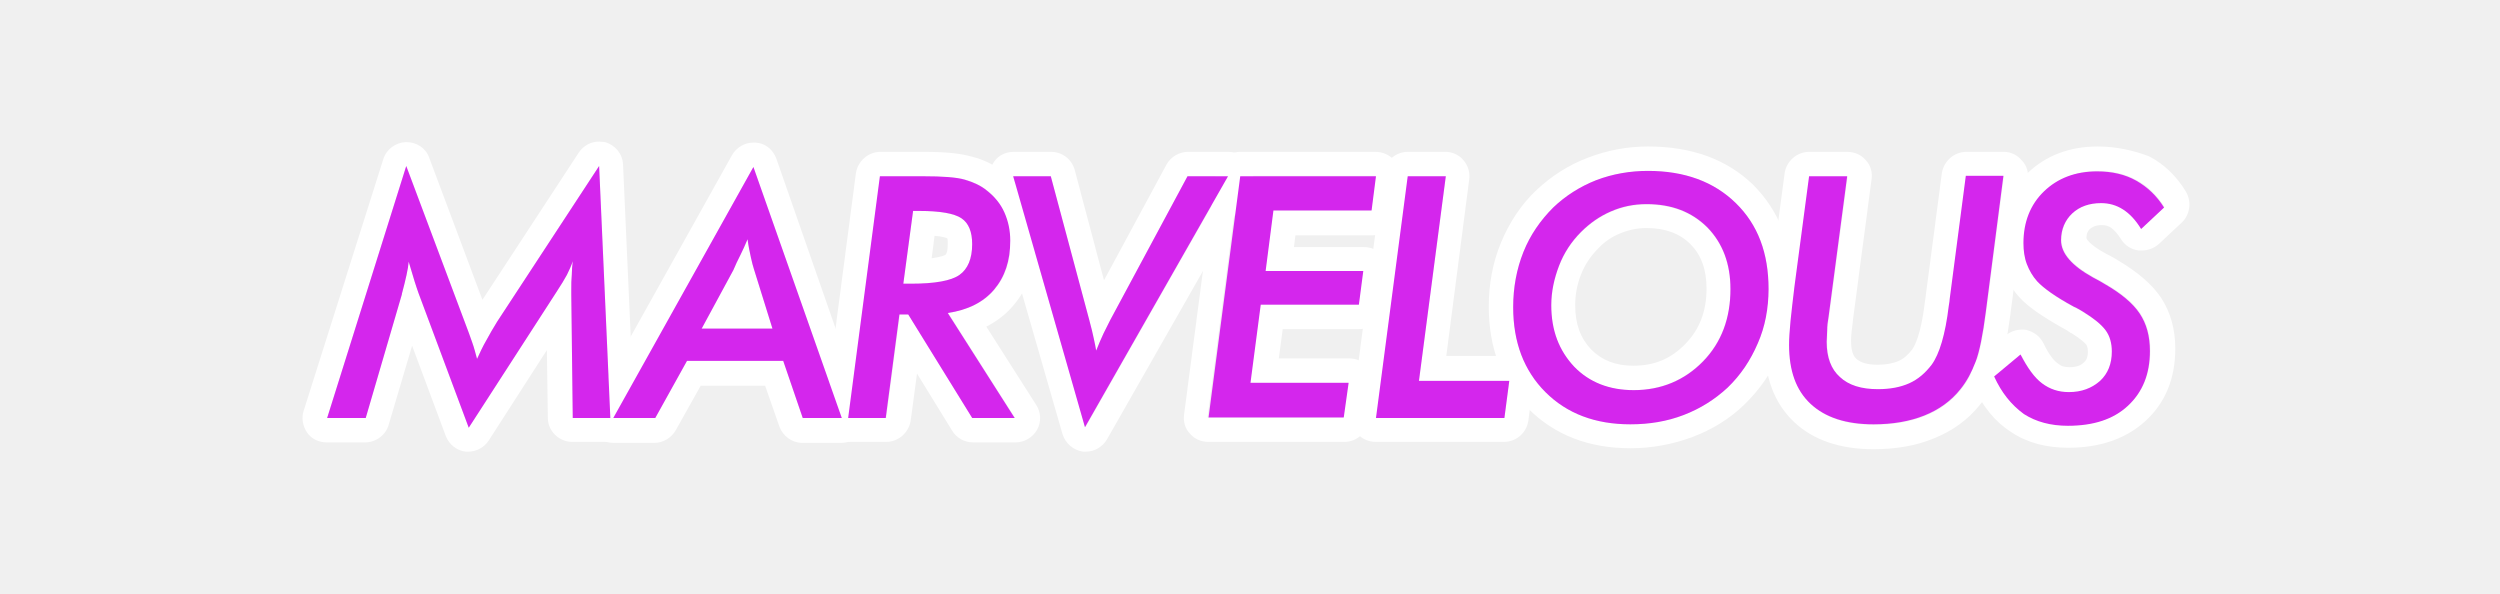
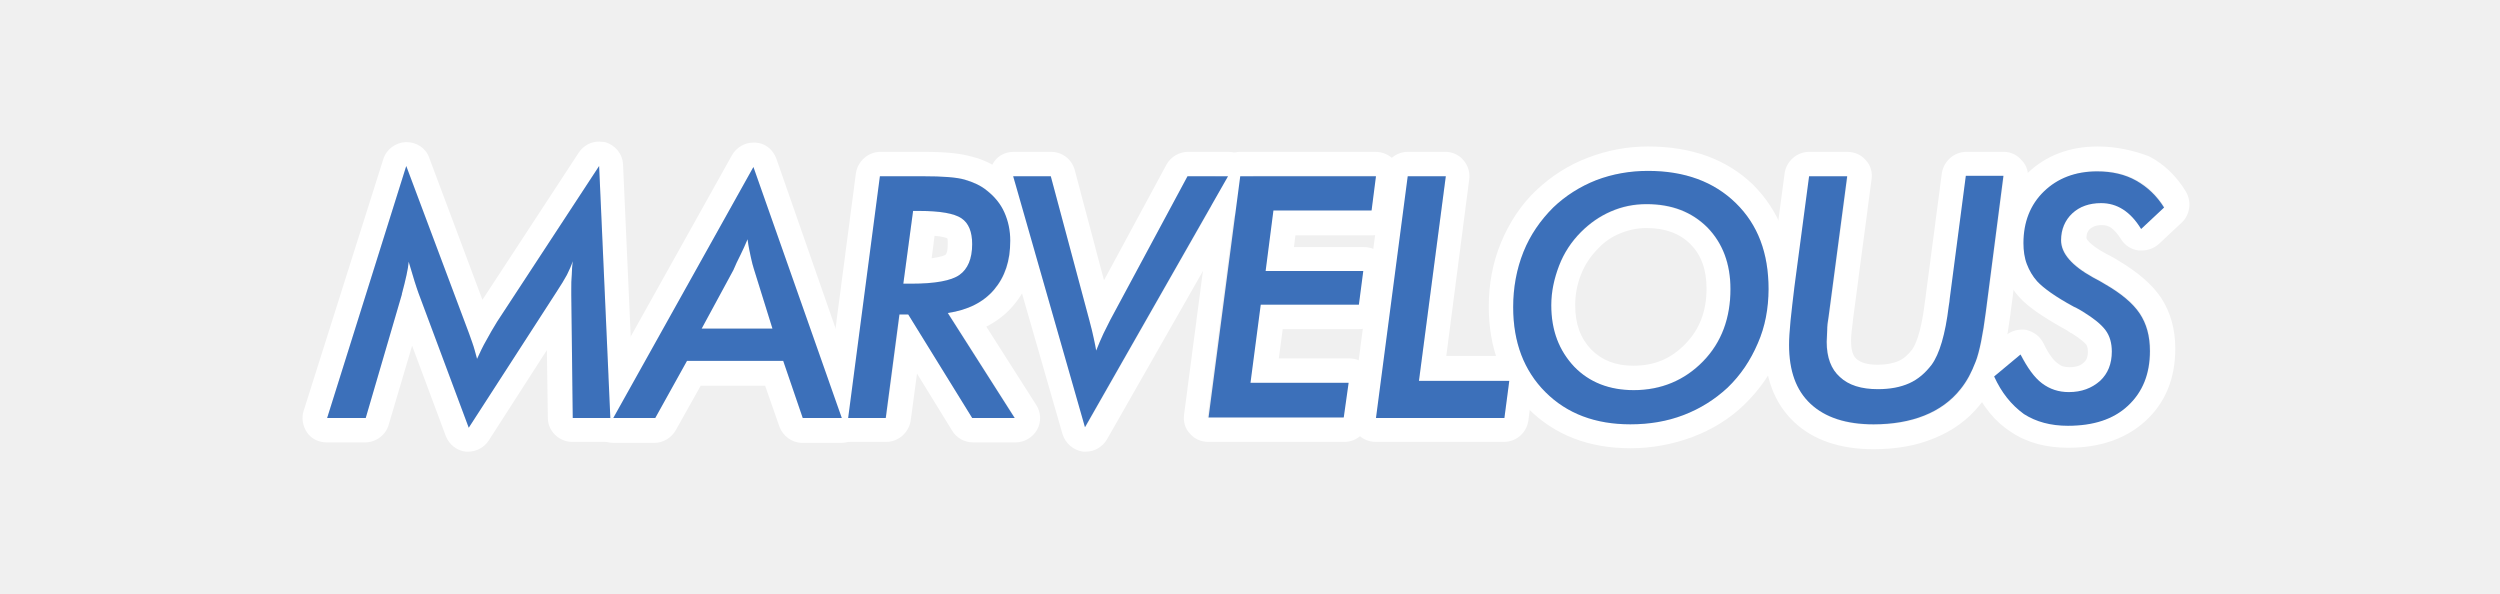
<svg xmlns="http://www.w3.org/2000/svg" version="1.1" id="레이어_1" x="0px" y="0px" viewBox="0 0 512 121.6" style="enable-background:new 0 0 512 121.6;" xml:space="preserve">
  <style type="text/css">
	.st0{fill:#FFFFFF;}
- 	.st1{fill:#D426ED;}
- 	.st2{fill:#268EED;}
- 	.st3{fill:#0CC136;}
- 	.st4{fill:#E8A82A;}
- 	.st5{fill:#E52C2C;}
+ 	.st1{fill:#3C70BA;}
+ 	.st2{fill:#1F9935;}
+ 	.st3{fill:#FFCE00;}
+ 	.st4{fill:#BC3B3B;}
</style>
  <g>
    <g>
      <path class="st0" d="M122.7,34l2.3,51.6h-7.7L117,60.4v-1.2c0-1,0-1.9,0.1-2.9c0-0.9,0.1-1.9,0.2-2.8c-0.3,0.9-0.7,1.8-1.2,2.8    c-0.5,0.9-1.2,2.1-2.2,3.6L96,87.6L85.7,60c-0.2-0.6-0.5-1.4-0.8-2.4c-0.3-1-0.7-2.3-1.2-4c-0.1,1.4-0.6,3.6-1.4,6.6l0,0.1    l-7.4,25.3H67L83.2,34l12,32c0.6,1.6,1.1,2.9,1.5,4.1c0.4,1.1,0.7,2.3,1,3.4c0.6-1.3,1.2-2.6,1.9-3.8c0.7-1.3,1.4-2.5,2.2-3.8    L122.7,34 M122.7,29c-1.7,0-3.2,0.8-4.2,2.3L98.8,61.4L87.9,32.3c-0.7-2-2.6-3.2-4.7-3.2c0,0-0.1,0-0.1,0c-2.1,0.1-4,1.5-4.6,3.5    L62.2,84.1c-0.5,1.5-0.2,3.2,0.7,4.5c0.9,1.3,2.4,2,4,2h7.9c2.2,0,4.2-1.5,4.8-3.6l4.8-16.2l6.9,18.5c0.7,1.8,2.3,3,4.1,3.2    c0.2,0,0.4,0,0.5,0c1.7,0,3.3-0.9,4.2-2.3l11.9-18.5l0.2,13.9c0,2.7,2.3,4.9,5,4.9h7.7c1.4,0,2.7-0.6,3.6-1.5    c0.9-1,1.4-2.3,1.4-3.7l-2.3-51.6c-0.1-2.2-1.6-4-3.7-4.6C123.6,29.1,123.2,29,122.7,29L122.7,29z" />
    </g>
    <g>
      <path class="st0" d="M154.3,34.2l18.1,51.4h-8l-4-11.7h-19.7l-6.5,11.7h-8.4L154.3,34.2 M143.7,67.3h14.5l-3.8-12.2    c-0.2-0.6-0.4-1.4-0.6-2.3c-0.2-1-0.5-2.2-0.7-3.8c-0.5,1.2-1,2.3-1.5,3.3c-0.5,1-1,2-1.4,3L143.7,67.3 M154.3,29.2    c-1.8,0-3.5,1-4.4,2.6l-28.7,51.4c-0.9,1.5-0.8,3.4,0.1,5c0.9,1.5,2.5,2.5,4.3,2.5h8.4c1.8,0,3.5-1,4.4-2.6l5.1-9.1h13.2l2.9,8.3    c0.7,2,2.6,3.4,4.7,3.4h8c1.6,0,3.1-0.8,4.1-2.1c0.9-1.3,1.2-3,0.6-4.5L159,32.5c-0.7-1.9-2.3-3.2-4.3-3.3    C154.5,29.2,154.4,29.2,154.3,29.2L154.3,29.2z" />
    </g>
    <g>
      <path class="st0" d="M189.2,36.1c3.9,0,6.8,0.2,8.5,0.7c1.7,0.5,3.3,1.2,4.6,2.3c1.5,1.2,2.7,2.6,3.5,4.4c0.8,1.8,1.2,3.7,1.2,5.8    c0,4.1-1.1,7.4-3.3,10c-2.2,2.6-5.4,4.2-9.5,4.8l13.7,21.5h-8.7l-13.1-21.2h-1.8l-2.8,21.2h-7.7l6.5-49.5H189.2 M185,58.1h1.6    c4.9,0,8.2-0.6,9.9-1.8s2.6-3.3,2.6-6.3c0-2.5-0.7-4.3-2.2-5.3c-1.5-1-4.4-1.5-8.6-1.5H187L185,58.1 M189.2,31.1h-8.9    c-2.5,0-4.6,1.9-5,4.3l-6.5,49.5c-0.2,1.4,0.2,2.9,1.2,3.9c0.9,1.1,2.3,1.7,3.8,1.7h7.7c2.5,0,4.6-1.9,5-4.3l1.3-9.7l7.2,11.7    c0.9,1.5,2.5,2.4,4.3,2.4h8.7c1.8,0,3.5-1,4.4-2.6s0.8-3.6-0.2-5.1l-10.2-16c2.1-1.1,4-2.5,5.5-4.3c3-3.5,4.6-7.9,4.6-13.2    c0-2.8-0.6-5.5-1.6-7.9c-1.1-2.5-2.8-4.6-4.9-6.2c-1.9-1.5-4.1-2.6-6.5-3.2C196.7,31.4,193.6,31.1,189.2,31.1L189.2,31.1z     M190.8,52.9l0.6-4.6c1.6,0.1,2.3,0.4,2.6,0.5c0.1,0.2,0.1,0.5,0.1,1.2c0,1.3-0.2,2-0.5,2.2C193.6,52.2,193,52.6,190.8,52.9    L190.8,52.9z" />
    </g>
    <g>
      <path class="st0" d="M251.6,36.1l-29.3,51.4l-14.8-51.4h7.7l7.9,29.5c0.4,1.5,0.7,2.7,0.9,3.7s0.4,1.8,0.5,2.5    c0.5-1.3,1-2.4,1.5-3.5c0.5-1,1-2,1.4-2.8l15.8-29.4H251.6 M251.6,31.1h-8.3c-1.8,0-3.5,1-4.4,2.6l-12.8,23.7l-6-22.6    c-0.6-2.2-2.6-3.7-4.8-3.7h-7.7c-1.6,0-3.1,0.7-4,2c-0.9,1.3-1.2,2.9-0.8,4.4l14.8,51.4c0.6,1.9,2.2,3.3,4.2,3.6    c0.2,0,0.4,0,0.6,0c1.8,0,3.4-1,4.3-2.5l29.3-51.4c0.9-1.5,0.9-3.4,0-5C255,32.1,253.4,31.1,251.6,31.1L251.6,31.1z" />
    </g>
    <g>
      <path class="st0" d="M281.7,36.1l-0.9,7h-20.1l-1.6,12.4h20l-0.9,6.9h-20.1l-2.1,16h20.1l-1,7.1h-27.8l6.5-49.5H281.7 M281.7,31.1    H254c-2.5,0-4.6,1.9-5,4.3l-6.5,49.5c-0.2,1.4,0.2,2.9,1.2,3.9c0.9,1.1,2.3,1.7,3.8,1.7h27.8c2.5,0,4.6-1.8,5-4.3l1-7.1    c0.2-1.4-0.2-2.9-1.2-4s-2.3-1.7-3.8-1.7h-14.4l0.8-6h15.7c2.5,0,4.6-1.9,5-4.3l0.9-6.9c0.2-1.4-0.2-2.9-1.2-3.9    c-0.9-1.1-2.3-1.7-3.8-1.7h-14.3l0.3-2.4h15.7c2.5,0,4.6-1.9,5-4.4l0.9-7c0.2-1.4-0.3-2.9-1.2-3.9    C284.5,31.7,283.2,31.1,281.7,31.1L281.7,31.1z" />
    </g>
    <g>
      <path class="st0" d="M296.1,36.1L290.6,78h18.5l-1,7.6h-26.2l6.5-49.5H296.1 M296.1,31.1h-7.8c-2.5,0-4.6,1.9-5,4.3l-6.5,49.5    c-0.2,1.4,0.2,2.9,1.2,3.9c0.9,1.1,2.3,1.7,3.8,1.7h26.2c2.5,0,4.6-1.8,5-4.3l1-7.6c0.2-1.4-0.2-2.9-1.2-4s-2.3-1.7-3.8-1.7h-12.8    l4.7-36.2c0.2-1.4-0.3-2.9-1.2-3.9C298.9,31.8,297.5,31.1,296.1,31.1L296.1,31.1z" />
    </g>
    <g>
      <path class="st0" d="M337.5,35c7.5,0,13.5,2.2,18,6.6c4.5,4.4,6.7,10.2,6.7,17.6c0,3.9-0.7,7.7-2.2,11.1c-1.5,3.5-3.5,6.5-6.2,9.1    c-2.6,2.4-5.6,4.3-9,5.6c-3.4,1.3-7,1.9-10.9,1.9c-7.2,0-13-2.2-17.4-6.6c-4.4-4.4-6.6-10.2-6.6-17.4c0-4,0.7-7.8,2.1-11.3    c1.4-3.5,3.5-6.5,6.1-9.1c2.5-2.4,5.5-4.3,8.8-5.6C330.3,35.6,333.9,35,337.5,35 M334.5,79.9c5.6,0,10.4-2,14.2-5.9    s5.7-8.9,5.7-14.7c0-5.2-1.6-9.4-4.7-12.6c-3.2-3.2-7.3-4.8-12.5-4.8c-2.6,0-5,0.5-7.3,1.5c-2.3,1-4.3,2.4-6.1,4.2    c-2,2-3.5,4.3-4.5,6.9c-1,2.6-1.6,5.3-1.6,8.1c0,5.2,1.6,9.3,4.7,12.6C325.4,78.3,329.5,79.9,334.5,79.9 M337.5,30    c-4.3,0-8.4,0.8-12.3,2.3c-4,1.5-7.5,3.8-10.5,6.6c-3.2,3-5.6,6.7-7.3,10.8c-1.7,4.1-2.5,8.5-2.5,13.1c0,8.5,2.7,15.6,8.1,20.9    c5.4,5.4,12.4,8.1,20.9,8.1c4.4,0,8.7-0.8,12.7-2.3c4-1.5,7.6-3.7,10.6-6.6c3.2-3.1,5.7-6.7,7.4-10.8c1.7-4.1,2.6-8.5,2.6-13.1    c0-8.7-2.8-15.8-8.2-21.2C353.6,32.6,346.4,30,337.5,30L337.5,30z M334.5,74.9c-3.6,0-6.4-1.1-8.6-3.3c-2.2-2.3-3.3-5.2-3.3-9.1    c0-2.2,0.4-4.3,1.2-6.3c0.8-2,1.9-3.7,3.5-5.3c0,0,0,0,0.1-0.1c1.2-1.3,2.7-2.3,4.4-3c1.7-0.7,3.5-1.1,5.4-1.1    c3.8,0,6.8,1.1,9,3.3c2.2,2.2,3.3,5.2,3.3,9.1c0,4.6-1.4,8.3-4.3,11.3C342.2,73.5,338.8,74.9,334.5,74.9L334.5,74.9z" />
    </g>
    <g>
      <path class="st0" d="M410.4,36.1l-3.6,27.8c-0.6,4.7-1.3,8.2-2.1,10.3s-1.8,4-3.1,5.6c-1.9,2.4-4.4,4.2-7.4,5.4    c-3,1.2-6.5,1.8-10.4,1.8c-5.6,0-9.9-1.4-12.9-4.2c-3-2.8-4.4-6.8-4.4-12.1c0-1.2,0.1-2.8,0.3-4.9c0.2-2.1,0.5-4.4,0.8-7l3-22.6    h7.8l-3.8,28.7c-0.2,1.1-0.3,2-0.3,2.9s-0.1,1.6-0.1,2.3c0,3.2,0.9,5.6,2.7,7.2c1.8,1.7,4.4,2.5,7.8,2.5c2.5,0,4.6-0.4,6.4-1.2    c1.8-0.8,3.3-2.1,4.6-3.8c1.6-2.2,2.8-6.2,3.5-12c0.1-0.7,0.2-1.1,0.2-1.5l3.3-25.2H410.4 M410.4,31.1h-7.7c-2.5,0-4.6,1.9-5,4.3    l-3.3,25.1c0,0.3-0.1,0.8-0.2,1.4c0,0,0,0,0,0.1c-0.8,6.6-2.1,8.9-2.6,9.6c-0.8,1-1.6,1.8-2.7,2.3c-1.1,0.5-2.6,0.8-4.3,0.8    c-2.1,0-3.5-0.4-4.4-1.2c-0.3-0.3-1.1-1-1.1-3.6c0-0.5,0-1.2,0.1-1.9c0.1-0.8,0.2-1.6,0.3-2.5c0,0,0-0.1,0-0.1l3.8-28.7    c0.2-1.4-0.2-2.9-1.2-3.9c-0.9-1.1-2.3-1.7-3.8-1.7h-7.8c-2.5,0-4.6,1.9-5,4.3l-3,22.6c-0.4,2.6-0.7,5.1-0.8,7.2    c-0.2,2.3-0.3,4-0.3,5.4c0,6.7,2,12,6,15.8c3.9,3.7,9.4,5.6,16.3,5.6c4.5,0,8.7-0.7,12.3-2.2c3.8-1.5,7-3.8,9.4-6.8    c1.7-2,3-4.4,4-7.1c0.9-2.5,1.6-6.2,2.3-11.3l3.6-27.8c0.2-1.4-0.2-2.9-1.2-3.9C413.2,31.8,411.9,31.1,410.4,31.1L410.4,31.1z" />
    </g>
    <g>
      <path class="st0" d="M429.6,35c3,0,5.7,0.6,8,1.9c2.3,1.2,4.2,3.1,5.7,5.5l-4.7,4.4c-1.1-1.8-2.3-3.1-3.7-4s-2.9-1.3-4.5-1.3    c-2.4,0-4.4,0.7-5.9,2.1c-1.5,1.4-2.3,3.3-2.3,5.5c0,2.7,2.2,5.2,6.5,7.6c1.1,0.6,1.9,1,2.5,1.4c3.3,1.9,5.7,3.9,7.1,6    c1.4,2.1,2.1,4.6,2.1,7.7c0,4.7-1.5,8.4-4.5,11.2c-3,2.8-7.1,4.1-12.3,4.1c-3.5,0-6.5-0.8-9-2.4c-2.5-1.6-4.5-4.1-6-7.4l5.4-4.5    c1.4,2.7,2.8,4.7,4.4,5.9c1.6,1.2,3.4,1.8,5.5,1.8c2.6,0,4.7-0.8,6.4-2.3c1.6-1.5,2.4-3.5,2.4-6c0-1.7-0.4-3.2-1.3-4.4    c-0.9-1.2-2.4-2.4-4.5-3.7c-0.5-0.3-1.1-0.7-2-1.1c-3.7-2-6.2-3.8-7.5-5.2c-0.9-1-1.6-2.2-2.1-3.5c-0.5-1.3-0.7-2.8-0.7-4.3    c0-4.3,1.4-7.9,4.2-10.6S425.1,35,429.6,35 M429.6,30c-5.8,0-10.7,1.9-14.4,5.5c-3.8,3.7-5.7,8.5-5.7,14.2c0,2.1,0.3,4.1,1,6    c0.7,2,1.7,3.7,3.1,5.2c1.7,1.9,4.5,3.8,8.7,6.2c0.8,0.4,1.4,0.8,1.8,1.1c0,0,0,0,0.1,0c2.1,1.3,2.8,2.1,3,2.3    c0.1,0.1,0.4,0.5,0.4,1.5c0,1.3-0.4,1.9-0.9,2.3c-0.4,0.4-1.2,0.9-2.9,0.9c-1,0-1.7-0.2-2.4-0.8c-0.7-0.5-1.7-1.6-2.9-4.1    c-0.7-1.4-1.9-2.3-3.4-2.7c-0.3-0.1-0.7-0.1-1-0.1c-1.2,0-2.3,0.4-3.2,1.1l-5.4,4.5c-1.7,1.4-2.3,3.9-1.4,5.9    c1.9,4.2,4.5,7.4,7.8,9.5c3.3,2.2,7.2,3.2,11.7,3.2c6.4,0,11.7-1.8,15.7-5.4c4.1-3.7,6.2-8.7,6.2-14.9c0-4-1-7.5-2.9-10.4    c-1.8-2.7-4.7-5.2-8.7-7.6c-0.6-0.4-1.5-0.9-2.7-1.5c-3.5-1.9-3.9-3.1-3.9-3.1c0-1.1,0.4-1.6,0.7-1.9c0.4-0.3,1-0.8,2.5-0.8    c0.7,0,1.3,0.2,1.8,0.5c0.7,0.5,1.4,1.3,2.1,2.4c0.8,1.3,2.1,2.1,3.6,2.3c0.2,0,0.5,0,0.7,0c1.2,0,2.5-0.5,3.4-1.3l4.7-4.4    c1.7-1.6,2.1-4.2,0.9-6.3c-1.9-3.2-4.5-5.7-7.6-7.3C436.9,30.8,433.4,30,429.6,30L429.6,30z" />
    </g>
  </g>
  <g>
    <g>
      <path class="st1" d="M117,60.4v-1.2c0-1,0-1.9,0.1-2.9c0-0.9,0.1-1.9,0.2-2.8c-0.3,0.9-0.7,1.8-1.2,2.8c-0.5,0.9-1.2,2.1-2.2,3.6    L96,87.6L85.7,60c-0.2-0.6-0.5-1.4-0.8-2.4c-0.3-1-0.7-2.3-1.2-4c-0.1,1.4-0.6,3.6-1.4,6.6l0,0.1l-7.4,25.3H67L83.2,34l12,32    c0.6,1.6,1.1,2.9,1.5,4.1c0.4,1.1,0.7,2.3,1,3.4c0.6-1.3,1.2-2.6,1.9-3.8c0.7-1.3,1.4-2.5,2.2-3.8L122.7,34l2.3,51.6h-7.7    L117,60.4z" />
    </g>
    <g>
      <path class="st1" d="M125.6,85.6l28.7-51.4l18.1,51.4h-8l-4-11.7h-19.7l-6.5,11.7H125.6z M143.7,67.3h14.5l-3.8-12.2    c-0.2-0.6-0.4-1.4-0.6-2.3c-0.2-1-0.5-2.2-0.7-3.8c-0.5,1.2-1,2.3-1.5,3.3c-0.5,1-1,2-1.4,3L143.7,67.3z" />
    </g>
    <g>
      <path class="st1" d="M181.4,85.6h-7.7l6.5-49.5h8.9c3.9,0,6.8,0.2,8.5,0.7c1.7,0.5,3.3,1.2,4.6,2.3c1.5,1.2,2.7,2.6,3.5,4.4    c0.8,1.8,1.2,3.7,1.2,5.8c0,4.1-1.1,7.4-3.3,10c-2.2,2.6-5.4,4.2-9.5,4.8l13.7,21.5h-8.7l-13.1-21.2h-1.8L181.4,85.6z M185,58.1    h1.6c4.9,0,8.2-0.6,9.9-1.8s2.6-3.3,2.6-6.3c0-2.5-0.7-4.3-2.2-5.3c-1.5-1-4.4-1.5-8.6-1.5H187L185,58.1z" />
    </g>
    <g>
      <path class="st1" d="M207.5,36.1h7.7l7.9,29.5c0.4,1.5,0.7,2.7,0.9,3.7s0.4,1.8,0.5,2.5c0.5-1.3,1-2.4,1.5-3.5c0.5-1,1-2,1.4-2.8    l15.8-29.4h8.3l-29.3,51.4L207.5,36.1z" />
    </g>
    <g>
      <path class="st1" d="M247.5,85.6l6.5-49.5h27.8l-0.9,7h-20.1l-1.6,12.4h20l-0.9,6.9h-20.1l-2.1,16h20.1l-1,7.1H247.5z" />
    </g>
    <g>
      <path class="st1" d="M281.8,85.6l6.5-49.5h7.8L290.6,78h18.5l-1,7.6H281.8z" />
    </g>
    <g>
      <path class="st1" d="M337.5,35c7.5,0,13.5,2.2,18,6.6c4.5,4.4,6.7,10.2,6.7,17.6c0,3.9-0.7,7.7-2.2,11.1c-1.5,3.5-3.5,6.5-6.2,9.1    c-2.6,2.4-5.6,4.3-9,5.6c-3.4,1.3-7,1.9-10.9,1.9c-7.2,0-13-2.2-17.4-6.6c-4.4-4.4-6.6-10.2-6.6-17.4c0-4,0.7-7.8,2.1-11.3    s3.5-6.5,6.1-9.1c2.5-2.4,5.5-4.3,8.8-5.6C330.3,35.6,333.9,35,337.5,35z M354.4,59.2c0-5.2-1.6-9.4-4.7-12.6    c-3.2-3.2-7.3-4.8-12.5-4.8c-2.6,0-5,0.5-7.3,1.5c-2.3,1-4.3,2.4-6.1,4.2c-2,2-3.5,4.3-4.5,6.9s-1.6,5.3-1.6,8.1    c0,5.2,1.6,9.3,4.7,12.6c3.1,3.2,7.2,4.8,12.2,4.8c5.6,0,10.4-2,14.2-5.9S354.4,65.1,354.4,59.2z" />
    </g>
    <g>
      <path class="st1" d="M378.3,36.1l-3.8,28.7c-0.2,1.1-0.3,2-0.3,2.9s-0.1,1.6-0.1,2.3c0,3.2,0.9,5.6,2.7,7.2    c1.8,1.7,4.4,2.5,7.8,2.5c2.5,0,4.6-0.4,6.4-1.2c1.8-0.8,3.3-2.1,4.6-3.8c1.6-2.2,2.8-6.2,3.5-12c0.1-0.7,0.2-1.1,0.2-1.5    l3.3-25.2h7.7l-3.6,27.8c-0.6,4.7-1.3,8.2-2.1,10.3s-1.8,4-3.1,5.6c-1.9,2.4-4.4,4.2-7.4,5.4c-3,1.2-6.5,1.8-10.4,1.8    c-5.6,0-9.9-1.4-12.9-4.2c-3-2.8-4.4-6.8-4.4-12.1c0-1.2,0.1-2.8,0.3-4.9c0.2-2.1,0.5-4.4,0.8-7l3-22.6H378.3z" />
    </g>
    <g>
      <path class="st1" d="M408.4,77.1l5.4-4.5c1.4,2.7,2.8,4.7,4.4,5.9c1.6,1.2,3.4,1.8,5.5,1.8c2.6,0,4.7-0.8,6.4-2.3    c1.6-1.5,2.4-3.5,2.4-6c0-1.7-0.4-3.2-1.3-4.4c-0.9-1.2-2.4-2.4-4.5-3.7c-0.5-0.3-1.1-0.7-2-1.1c-3.7-2-6.2-3.8-7.5-5.2    c-0.9-1-1.6-2.2-2.1-3.5c-0.5-1.3-0.7-2.8-0.7-4.3c0-4.3,1.4-7.9,4.2-10.6s6.4-4.1,10.9-4.1c3,0,5.7,0.6,8,1.9s4.2,3.1,5.7,5.5    l-4.7,4.4c-1.1-1.8-2.3-3.1-3.7-4s-2.9-1.3-4.5-1.3c-2.4,0-4.4,0.7-5.9,2.1c-1.5,1.4-2.3,3.3-2.3,5.5c0,2.7,2.2,5.2,6.5,7.6    c1.1,0.6,1.9,1,2.5,1.4c3.3,1.9,5.7,3.9,7.1,6c1.4,2.1,2.1,4.6,2.1,7.7c0,4.7-1.5,8.4-4.5,11.2c-3,2.8-7.1,4.1-12.3,4.1    c-3.5,0-6.5-0.8-9-2.4C411.9,82.9,409.9,80.4,408.4,77.1z" />
    </g>
  </g>
</svg>
